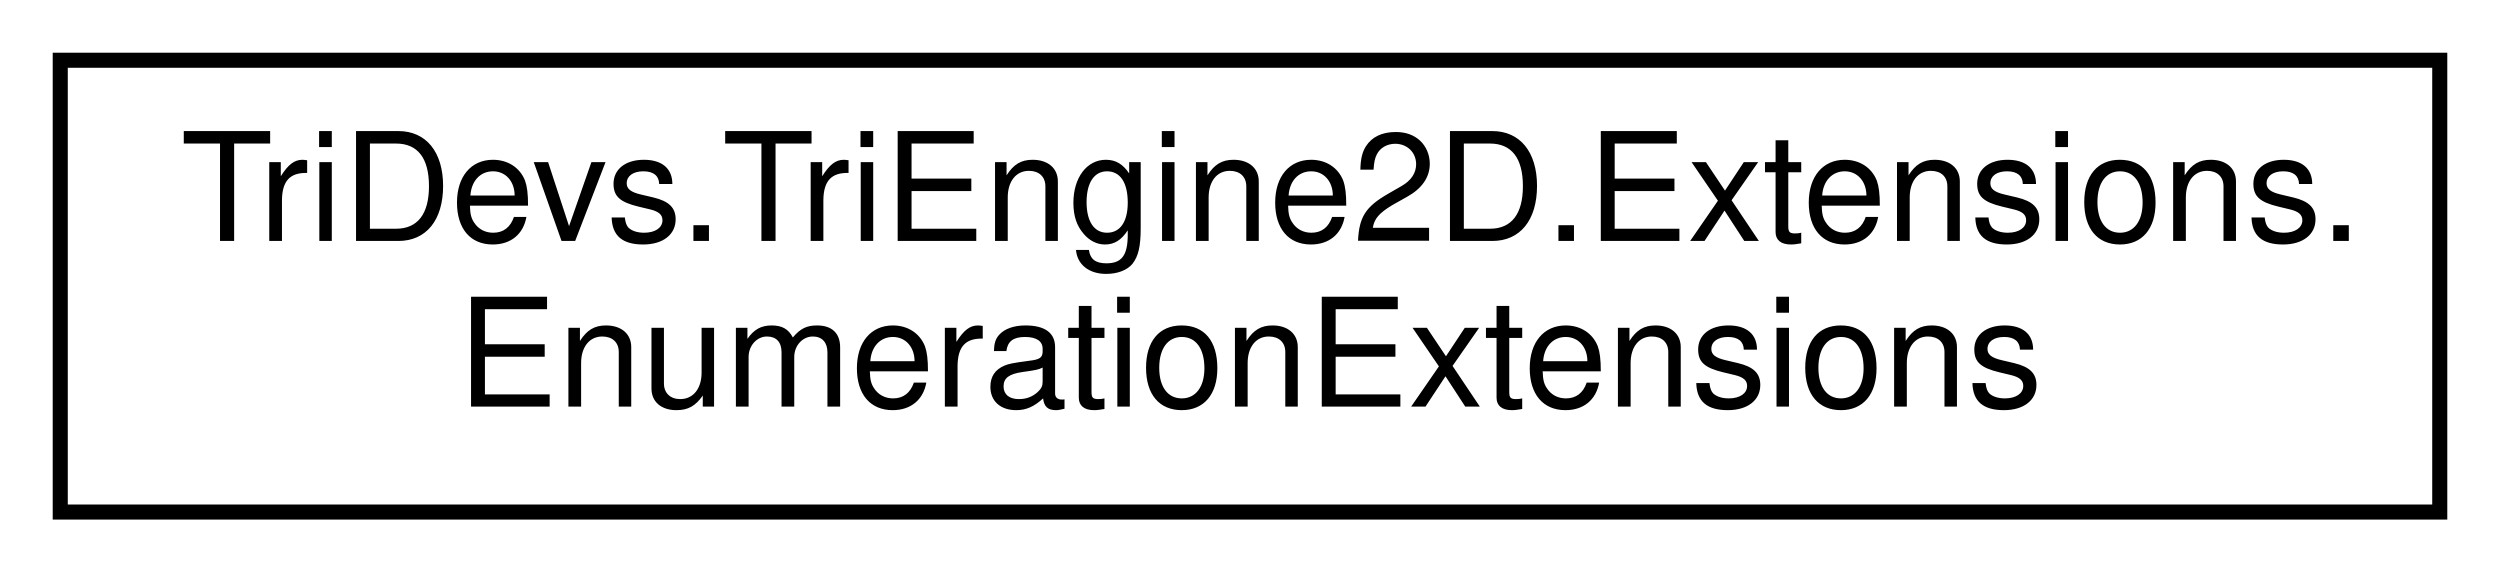
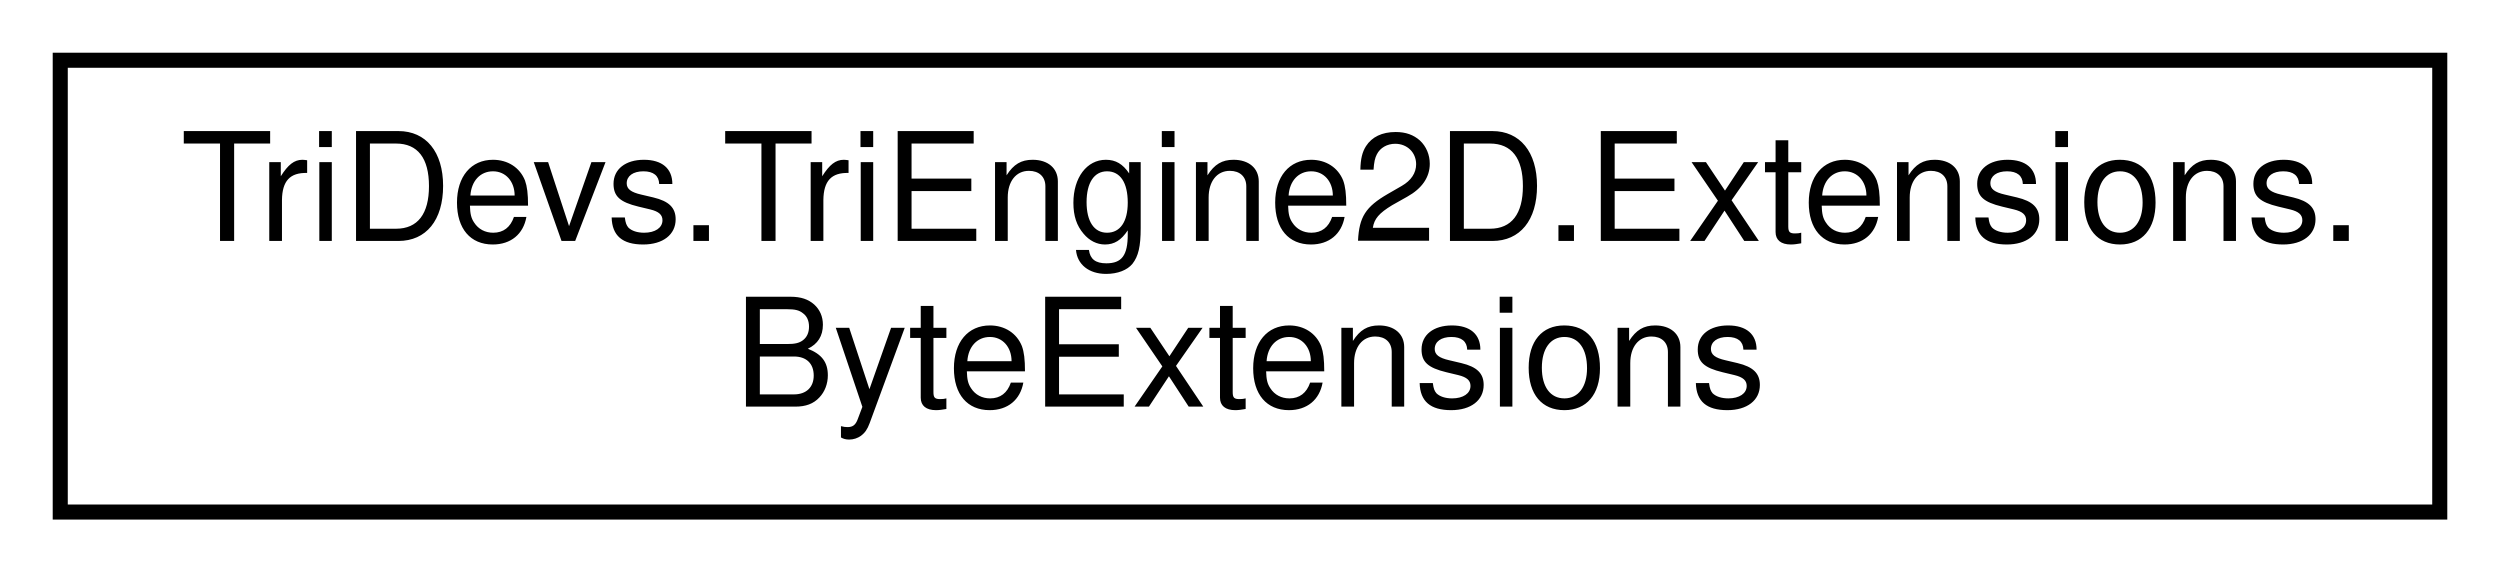
<svg xmlns="http://www.w3.org/2000/svg" xmlns:xlink="http://www.w3.org/1999/xlink" width="166pt" height="38pt" viewBox="0.00 0.00 166.00 38.00">
  <g id="graph0" class="graph" transform="scale(1 1) rotate(0) translate(4 34)">
    <polygon fill="white" stroke="white" points="-4,5 -4,-34 163,-34 163,5 -4,5" />
    <g id="node1" class="node">
      <g id="a_node1">
-         <a xlink:href="class_tri_devs_1_1_tri_engine2_d_1_1_extensions_1_1_enumeration_extensions.html" target="_top" xlink:title="Extensions for System.Enum. ">
+         <a xlink:href="class_tri_devs_1_1_tri_engine2_d_1_1_extensions_1_1_byte_extensions.html" target="_top" xlink:title="Extensions for System.Byte. ">
          <polygon fill="white" stroke="black" points="0,-0 0,-30 158,-30 158,-0 0,-0" />
          <text text-anchor="start" x="8" y="-18" font-family="Helvetica,sans-Serif" font-size="10.00">TriDevs.TriEngine2D.Extensions.</text>
-           <text text-anchor="middle" x="79" y="-7" font-family="Helvetica,sans-Serif" font-size="10.00">EnumerationExtensions</text>
+           <text text-anchor="middle" x="79" y="-7" font-family="Helvetica,sans-Serif" font-size="10.00">ByteExtensions</text>
        </a>
      </g>
    </g>
  </g>
</svg>
